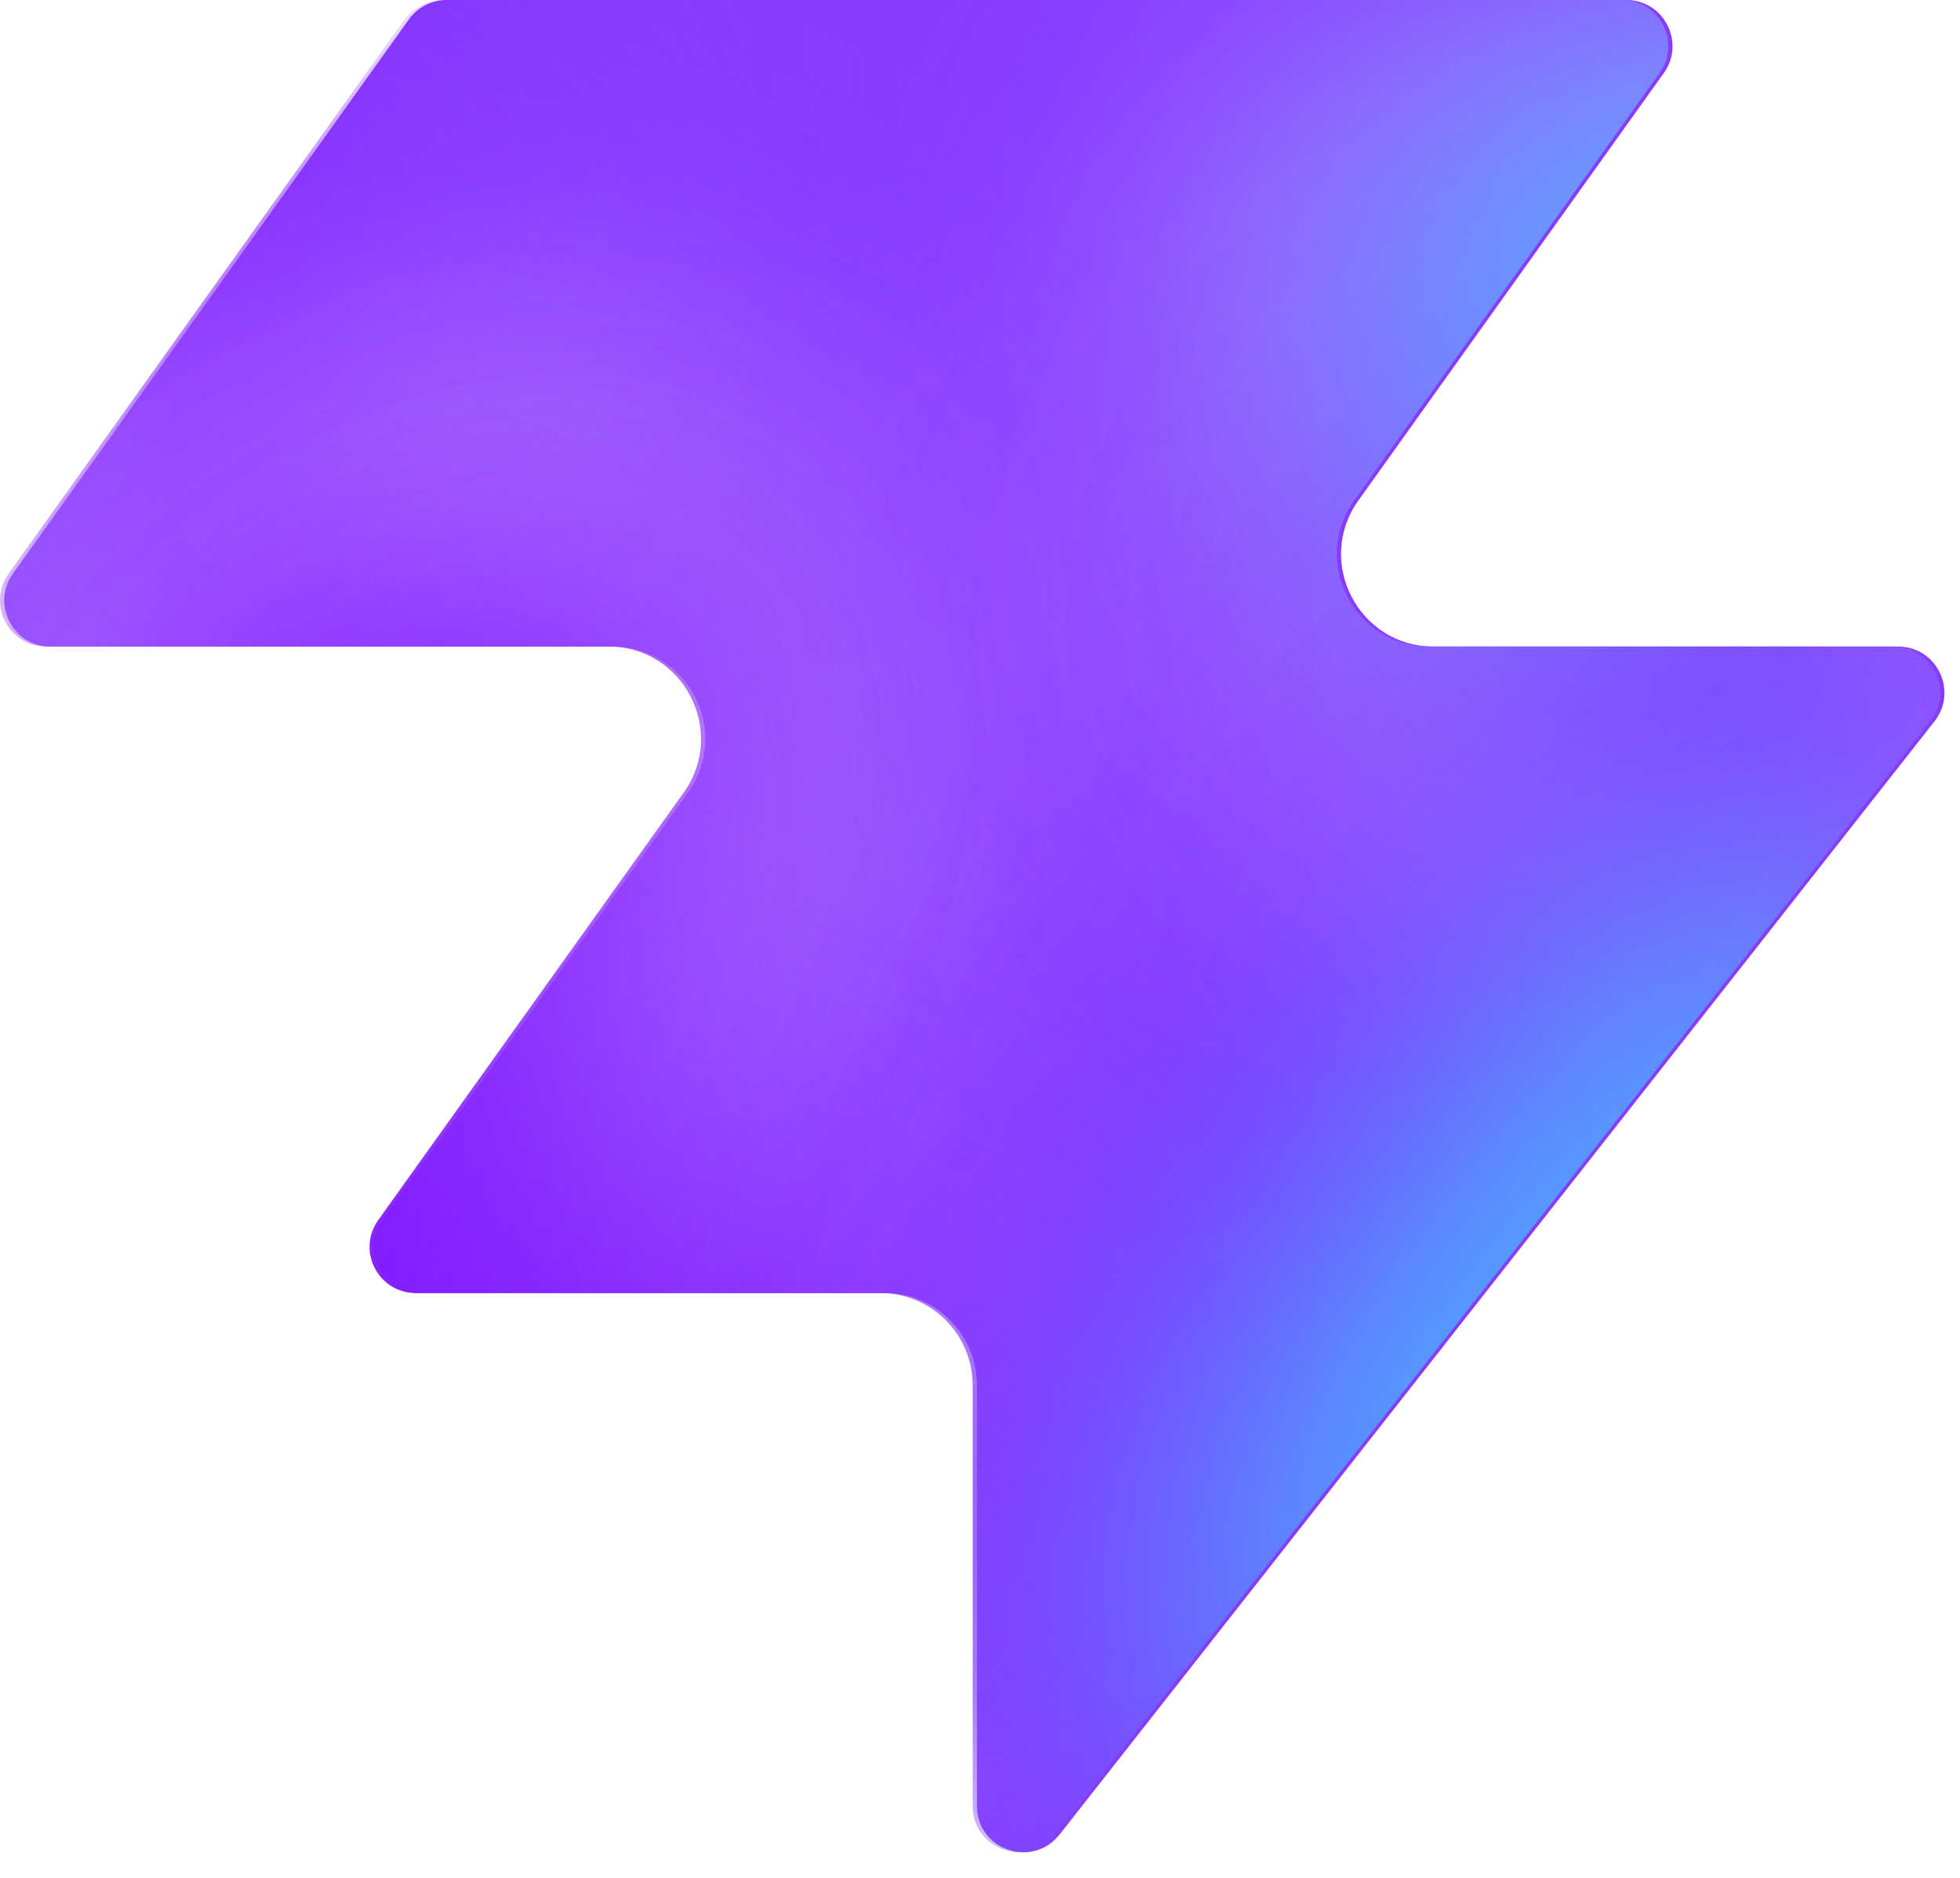
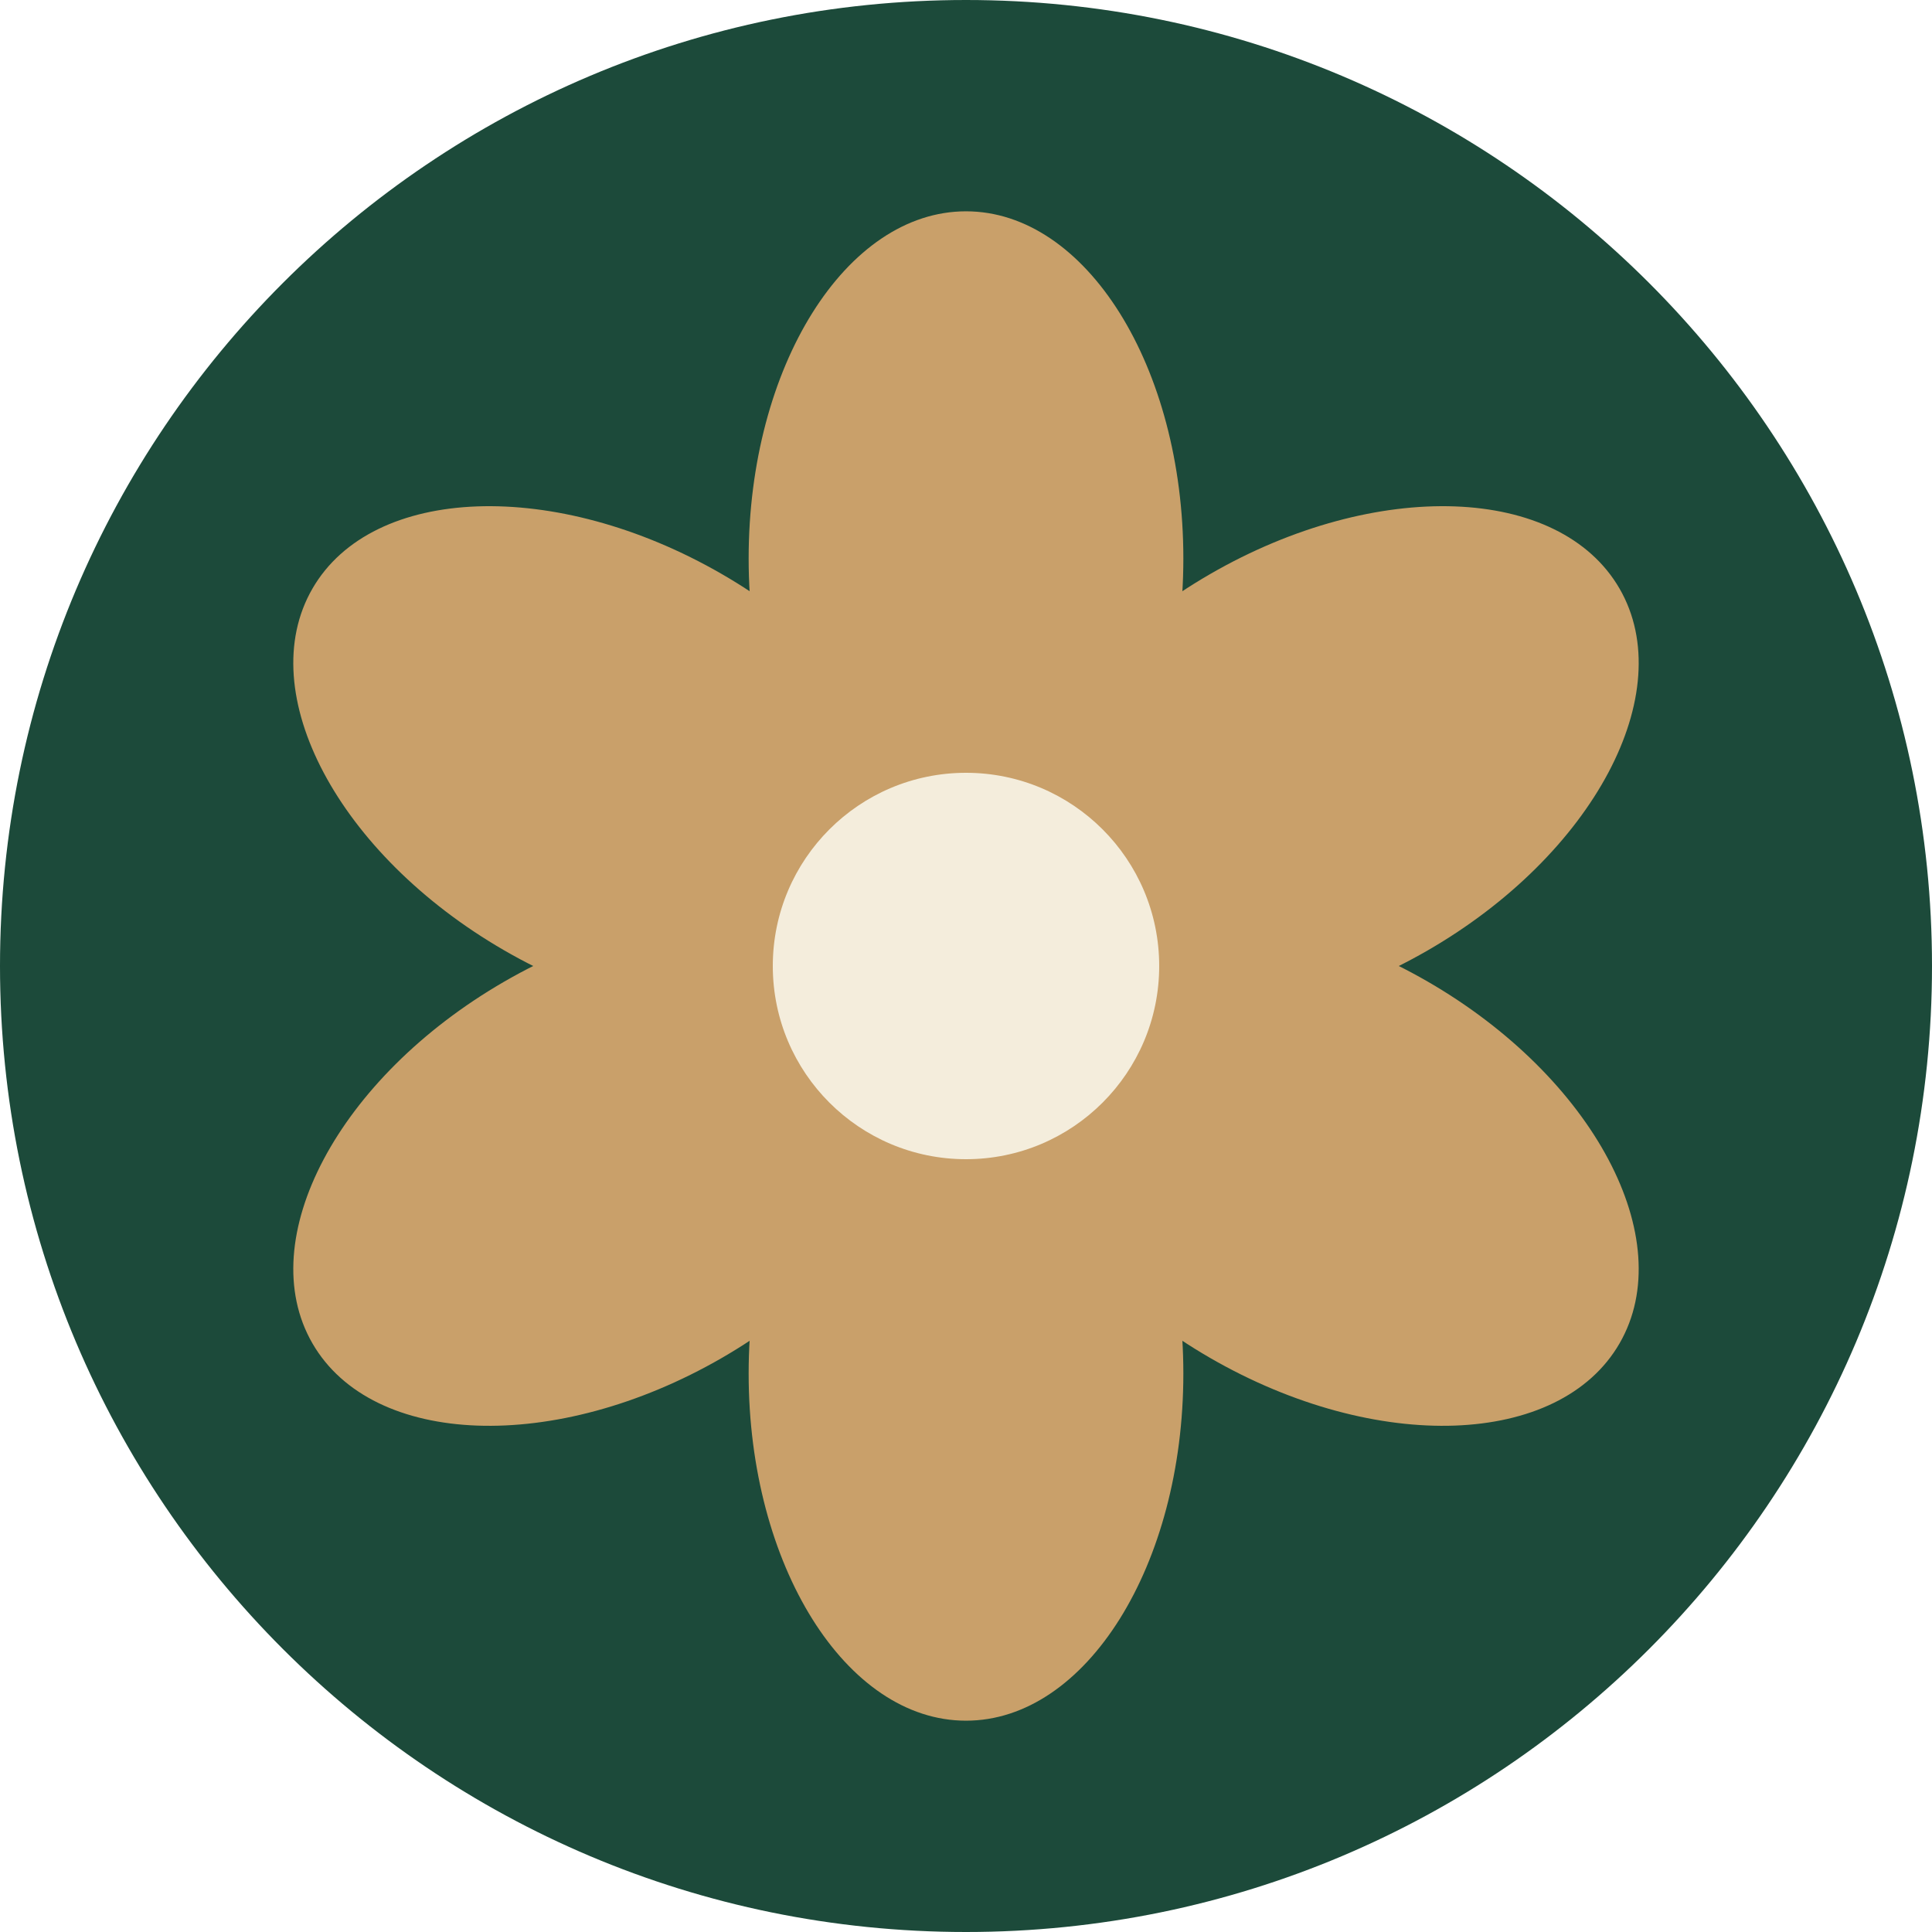
- <svg xmlns="http://www.w3.org/2000/svg" width="48" height="46" fill="none" viewBox="0 0 48 46">
-   <path fill="#863bff" d="M25.946 44.938c-.664.845-2.021.375-2.021-.698V33.937a2.26 2.26 0 0 0-2.262-2.262H10.287c-.92 0-1.456-1.04-.92-1.788l7.48-10.471c1.07-1.497 0-3.578-1.842-3.578H1.237c-.92 0-1.456-1.04-.92-1.788L10.013.474c.214-.297.556-.474.92-.474h28.894c.92 0 1.456 1.04.92 1.788l-7.48 10.471c-1.07 1.498 0 3.579 1.842 3.579h11.377c.943 0 1.473 1.088.89 1.83L25.947 44.94z" style="fill:#863bff;fill:color(display-p3 .525 .23 1);fill-opacity:1" />
-   <mask id="a" width="48" height="46" x="0" y="0" maskUnits="userSpaceOnUse" style="mask-type:alpha">
-     <path fill="#000" d="M25.842 44.938c-.664.844-2.021.375-2.021-.698V33.937a2.26 2.26 0 0 0-2.262-2.262H10.183c-.92 0-1.456-1.04-.92-1.788l7.48-10.471c1.07-1.498 0-3.579-1.842-3.579H1.133c-.92 0-1.456-1.04-.92-1.787L9.91.473c.214-.297.556-.474.92-.474h28.894c.92 0 1.456 1.04.92 1.788l-7.48 10.471c-1.07 1.498 0 3.578 1.842 3.578h11.377c.943 0 1.473 1.088.89 1.832L25.843 44.94z" style="fill:#000;fill-opacity:1" />
-   </mask>
-   <g mask="url(#a)">
-     <g filter="url(#b)">
-       <ellipse cx="5.508" cy="14.704" fill="#ede6ff" rx="5.508" ry="14.704" style="fill:#ede6ff;fill:color(display-p3 .927 .903 1);fill-opacity:1" transform="matrix(.00324 1 1 -.00324 -4.47 31.516)" />
-     </g>
-     <g filter="url(#c)">
-       <ellipse cx="10.399" cy="29.851" fill="#ede6ff" rx="10.399" ry="29.851" style="fill:#ede6ff;fill:color(display-p3 .927 .903 1);fill-opacity:1" transform="matrix(.00324 1 1 -.00324 -39.328 7.883)" />
-     </g>
-     <g filter="url(#d)">
-       <ellipse cx="5.508" cy="30.487" fill="#7e14ff" rx="5.508" ry="30.487" style="fill:#7e14ff;fill:color(display-p3 .492 .077 1);fill-opacity:1" transform="rotate(89.814 -25.913 -14.639)scale(1 -1)" />
-     </g>
-     <g filter="url(#e)">
-       <ellipse cx="5.508" cy="30.599" fill="#7e14ff" rx="5.508" ry="30.599" style="fill:#7e14ff;fill:color(display-p3 .492 .077 1);fill-opacity:1" transform="rotate(89.814 -32.644 -3.334)scale(1 -1)" />
-     </g>
-     <g filter="url(#f)">
-       <ellipse cx="5.508" cy="30.599" fill="#7e14ff" rx="5.508" ry="30.599" style="fill:#7e14ff;fill:color(display-p3 .492 .077 1);fill-opacity:1" transform="matrix(.00324 1 1 -.00324 -34.34 30.47)" />
-     </g>
-     <g filter="url(#g)">
-       <ellipse cx="14.072" cy="22.078" fill="#ede6ff" rx="14.072" ry="22.078" style="fill:#ede6ff;fill:color(display-p3 .927 .903 1);fill-opacity:1" transform="rotate(93.35 24.506 48.493)scale(-1 1)" />
-     </g>
-     <g filter="url(#h)">
-       <ellipse cx="3.47" cy="21.501" fill="#7e14ff" rx="3.47" ry="21.501" style="fill:#7e14ff;fill:color(display-p3 .492 .077 1);fill-opacity:1" transform="rotate(89.009 28.708 47.59)scale(-1 1)" />
-     </g>
-     <g filter="url(#i)">
-       <ellipse cx="3.47" cy="21.501" fill="#7e14ff" rx="3.47" ry="21.501" style="fill:#7e14ff;fill:color(display-p3 .492 .077 1);fill-opacity:1" transform="rotate(89.009 28.708 47.59)scale(-1 1)" />
-     </g>
-     <g filter="url(#j)">
-       <ellipse cx=".387" cy="8.972" fill="#7e14ff" rx="4.407" ry="29.108" style="fill:#7e14ff;fill:color(display-p3 .492 .077 1);fill-opacity:1" transform="rotate(39.51 .387 8.972)" />
-     </g>
-     <g filter="url(#k)">
-       <ellipse cx="47.523" cy="-6.092" fill="#7e14ff" rx="4.407" ry="29.108" style="fill:#7e14ff;fill:color(display-p3 .492 .077 1);fill-opacity:1" transform="rotate(37.892 47.523 -6.092)" />
-     </g>
-     <g filter="url(#l)">
-       <ellipse cx="41.412" cy="6.333" fill="#47bfff" rx="5.971" ry="9.665" style="fill:#47bfff;fill:color(display-p3 .28 .748 1);fill-opacity:1" transform="rotate(37.892 41.412 6.333)" />
-     </g>
-     <g filter="url(#m)">
-       <ellipse cx="-1.879" cy="38.332" fill="#7e14ff" rx="4.407" ry="29.108" style="fill:#7e14ff;fill:color(display-p3 .492 .077 1);fill-opacity:1" transform="rotate(37.892 -1.88 38.332)" />
-     </g>
-     <g filter="url(#n)">
-       <ellipse cx="-1.879" cy="38.332" fill="#7e14ff" rx="4.407" ry="29.108" style="fill:#7e14ff;fill:color(display-p3 .492 .077 1);fill-opacity:1" transform="rotate(37.892 -1.88 38.332)" />
-     </g>
-     <g filter="url(#o)">
-       <ellipse cx="35.651" cy="29.907" fill="#7e14ff" rx="4.407" ry="29.108" style="fill:#7e14ff;fill:color(display-p3 .492 .077 1);fill-opacity:1" transform="rotate(37.892 35.651 29.907)" />
-     </g>
-     <g filter="url(#p)">
-       <ellipse cx="38.418" cy="32.4" fill="#47bfff" rx="5.971" ry="15.297" style="fill:#47bfff;fill:color(display-p3 .28 .748 1);fill-opacity:1" transform="rotate(37.892 38.418 32.4)" />
-     </g>
+ <svg xmlns="http://www.w3.org/2000/svg" viewBox="0 0 64 64" role="img" aria-label="Les Naturels de la Source">
+   <circle cx="32" cy="32" r="32" fill="#1C4A3A" />
+   <g fill="#C9A06A">
+     <ellipse cx="32" cy="18.5" rx="7.2" ry="11.5" />
+     <ellipse cx="32" cy="18.5" rx="7.2" ry="11.5" transform="rotate(60 32 32)" />
+     <ellipse cx="32" cy="18.5" rx="7.2" ry="11.5" transform="rotate(120 32 32)" />
+     <ellipse cx="32" cy="18.5" rx="7.2" ry="11.5" transform="rotate(180 32 32)" />
+     <ellipse cx="32" cy="18.5" rx="7.2" ry="11.5" transform="rotate(240 32 32)" />
+     <ellipse cx="32" cy="18.5" rx="7.2" ry="11.5" transform="rotate(300 32 32)" />
  </g>
-   <defs>
-     <filter id="b" width="60.045" height="41.654" x="-19.77" y="16.149" color-interpolation-filters="sRGB" filterUnits="userSpaceOnUse">
-       <feFlood flood-opacity="0" result="BackgroundImageFix" />
-       <feBlend in="SourceGraphic" in2="BackgroundImageFix" result="shape" />
-       <feGaussianBlur result="effect1_foregroundBlur_2002_17158" stdDeviation="7.659" />
-     </filter>
-     <filter id="c" width="90.34" height="51.437" x="-54.613" y="-7.533" color-interpolation-filters="sRGB" filterUnits="userSpaceOnUse">
-       <feFlood flood-opacity="0" result="BackgroundImageFix" />
-       <feBlend in="SourceGraphic" in2="BackgroundImageFix" result="shape" />
-       <feGaussianBlur result="effect1_foregroundBlur_2002_17158" stdDeviation="7.659" />
-     </filter>
-     <filter id="d" width="79.355" height="29.4" x="-49.64" y="2.03" color-interpolation-filters="sRGB" filterUnits="userSpaceOnUse">
-       <feFlood flood-opacity="0" result="BackgroundImageFix" />
-       <feBlend in="SourceGraphic" in2="BackgroundImageFix" result="shape" />
-       <feGaussianBlur result="effect1_foregroundBlur_2002_17158" stdDeviation="4.596" />
-     </filter>
-     <filter id="e" width="79.579" height="29.4" x="-45.045" y="20.029" color-interpolation-filters="sRGB" filterUnits="userSpaceOnUse">
-       <feFlood flood-opacity="0" result="BackgroundImageFix" />
-       <feBlend in="SourceGraphic" in2="BackgroundImageFix" result="shape" />
-       <feGaussianBlur result="effect1_foregroundBlur_2002_17158" stdDeviation="4.596" />
-     </filter>
-     <filter id="f" width="79.579" height="29.4" x="-43.513" y="21.178" color-interpolation-filters="sRGB" filterUnits="userSpaceOnUse">
-       <feFlood flood-opacity="0" result="BackgroundImageFix" />
-       <feBlend in="SourceGraphic" in2="BackgroundImageFix" result="shape" />
-       <feGaussianBlur result="effect1_foregroundBlur_2002_17158" stdDeviation="4.596" />
-     </filter>
-     <filter id="g" width="74.749" height="58.852" x="15.756" y="-17.901" color-interpolation-filters="sRGB" filterUnits="userSpaceOnUse">
-       <feFlood flood-opacity="0" result="BackgroundImageFix" />
-       <feBlend in="SourceGraphic" in2="BackgroundImageFix" result="shape" />
-       <feGaussianBlur result="effect1_foregroundBlur_2002_17158" stdDeviation="7.659" />
-     </filter>
-     <filter id="h" width="61.377" height="25.362" x="23.548" y="2.284" color-interpolation-filters="sRGB" filterUnits="userSpaceOnUse">
-       <feFlood flood-opacity="0" result="BackgroundImageFix" />
-       <feBlend in="SourceGraphic" in2="BackgroundImageFix" result="shape" />
-       <feGaussianBlur result="effect1_foregroundBlur_2002_17158" stdDeviation="4.596" />
-     </filter>
-     <filter id="i" width="61.377" height="25.362" x="23.548" y="2.284" color-interpolation-filters="sRGB" filterUnits="userSpaceOnUse">
-       <feFlood flood-opacity="0" result="BackgroundImageFix" />
-       <feBlend in="SourceGraphic" in2="BackgroundImageFix" result="shape" />
-       <feGaussianBlur result="effect1_foregroundBlur_2002_17158" stdDeviation="4.596" />
-     </filter>
-     <filter id="j" width="56.045" height="63.649" x="-27.636" y="-22.853" color-interpolation-filters="sRGB" filterUnits="userSpaceOnUse">
-       <feFlood flood-opacity="0" result="BackgroundImageFix" />
-       <feBlend in="SourceGraphic" in2="BackgroundImageFix" result="shape" />
-       <feGaussianBlur result="effect1_foregroundBlur_2002_17158" stdDeviation="4.596" />
-     </filter>
-     <filter id="k" width="54.814" height="64.646" x="20.116" y="-38.415" color-interpolation-filters="sRGB" filterUnits="userSpaceOnUse">
-       <feFlood flood-opacity="0" result="BackgroundImageFix" />
-       <feBlend in="SourceGraphic" in2="BackgroundImageFix" result="shape" />
-       <feGaussianBlur result="effect1_foregroundBlur_2002_17158" stdDeviation="4.596" />
-     </filter>
-     <filter id="l" width="33.541" height="35.313" x="24.641" y="-11.323" color-interpolation-filters="sRGB" filterUnits="userSpaceOnUse">
-       <feFlood flood-opacity="0" result="BackgroundImageFix" />
-       <feBlend in="SourceGraphic" in2="BackgroundImageFix" result="shape" />
-       <feGaussianBlur result="effect1_foregroundBlur_2002_17158" stdDeviation="4.596" />
-     </filter>
-     <filter id="m" width="54.814" height="64.646" x="-29.286" y="6.009" color-interpolation-filters="sRGB" filterUnits="userSpaceOnUse">
-       <feFlood flood-opacity="0" result="BackgroundImageFix" />
-       <feBlend in="SourceGraphic" in2="BackgroundImageFix" result="shape" />
-       <feGaussianBlur result="effect1_foregroundBlur_2002_17158" stdDeviation="4.596" />
-     </filter>
-     <filter id="n" width="54.814" height="64.646" x="-29.286" y="6.009" color-interpolation-filters="sRGB" filterUnits="userSpaceOnUse">
-       <feFlood flood-opacity="0" result="BackgroundImageFix" />
-       <feBlend in="SourceGraphic" in2="BackgroundImageFix" result="shape" />
-       <feGaussianBlur result="effect1_foregroundBlur_2002_17158" stdDeviation="4.596" />
-     </filter>
-     <filter id="o" width="54.814" height="64.646" x="8.244" y="-2.416" color-interpolation-filters="sRGB" filterUnits="userSpaceOnUse">
-       <feFlood flood-opacity="0" result="BackgroundImageFix" />
-       <feBlend in="SourceGraphic" in2="BackgroundImageFix" result="shape" />
-       <feGaussianBlur result="effect1_foregroundBlur_2002_17158" stdDeviation="4.596" />
-     </filter>
-     <filter id="p" width="39.409" height="43.623" x="18.713" y="10.588" color-interpolation-filters="sRGB" filterUnits="userSpaceOnUse">
-       <feFlood flood-opacity="0" result="BackgroundImageFix" />
-       <feBlend in="SourceGraphic" in2="BackgroundImageFix" result="shape" />
-       <feGaussianBlur result="effect1_foregroundBlur_2002_17158" stdDeviation="4.596" />
-     </filter>
-   </defs>
+   <circle cx="32" cy="32" r="6.4" fill="#F4EDDC" />
</svg>
